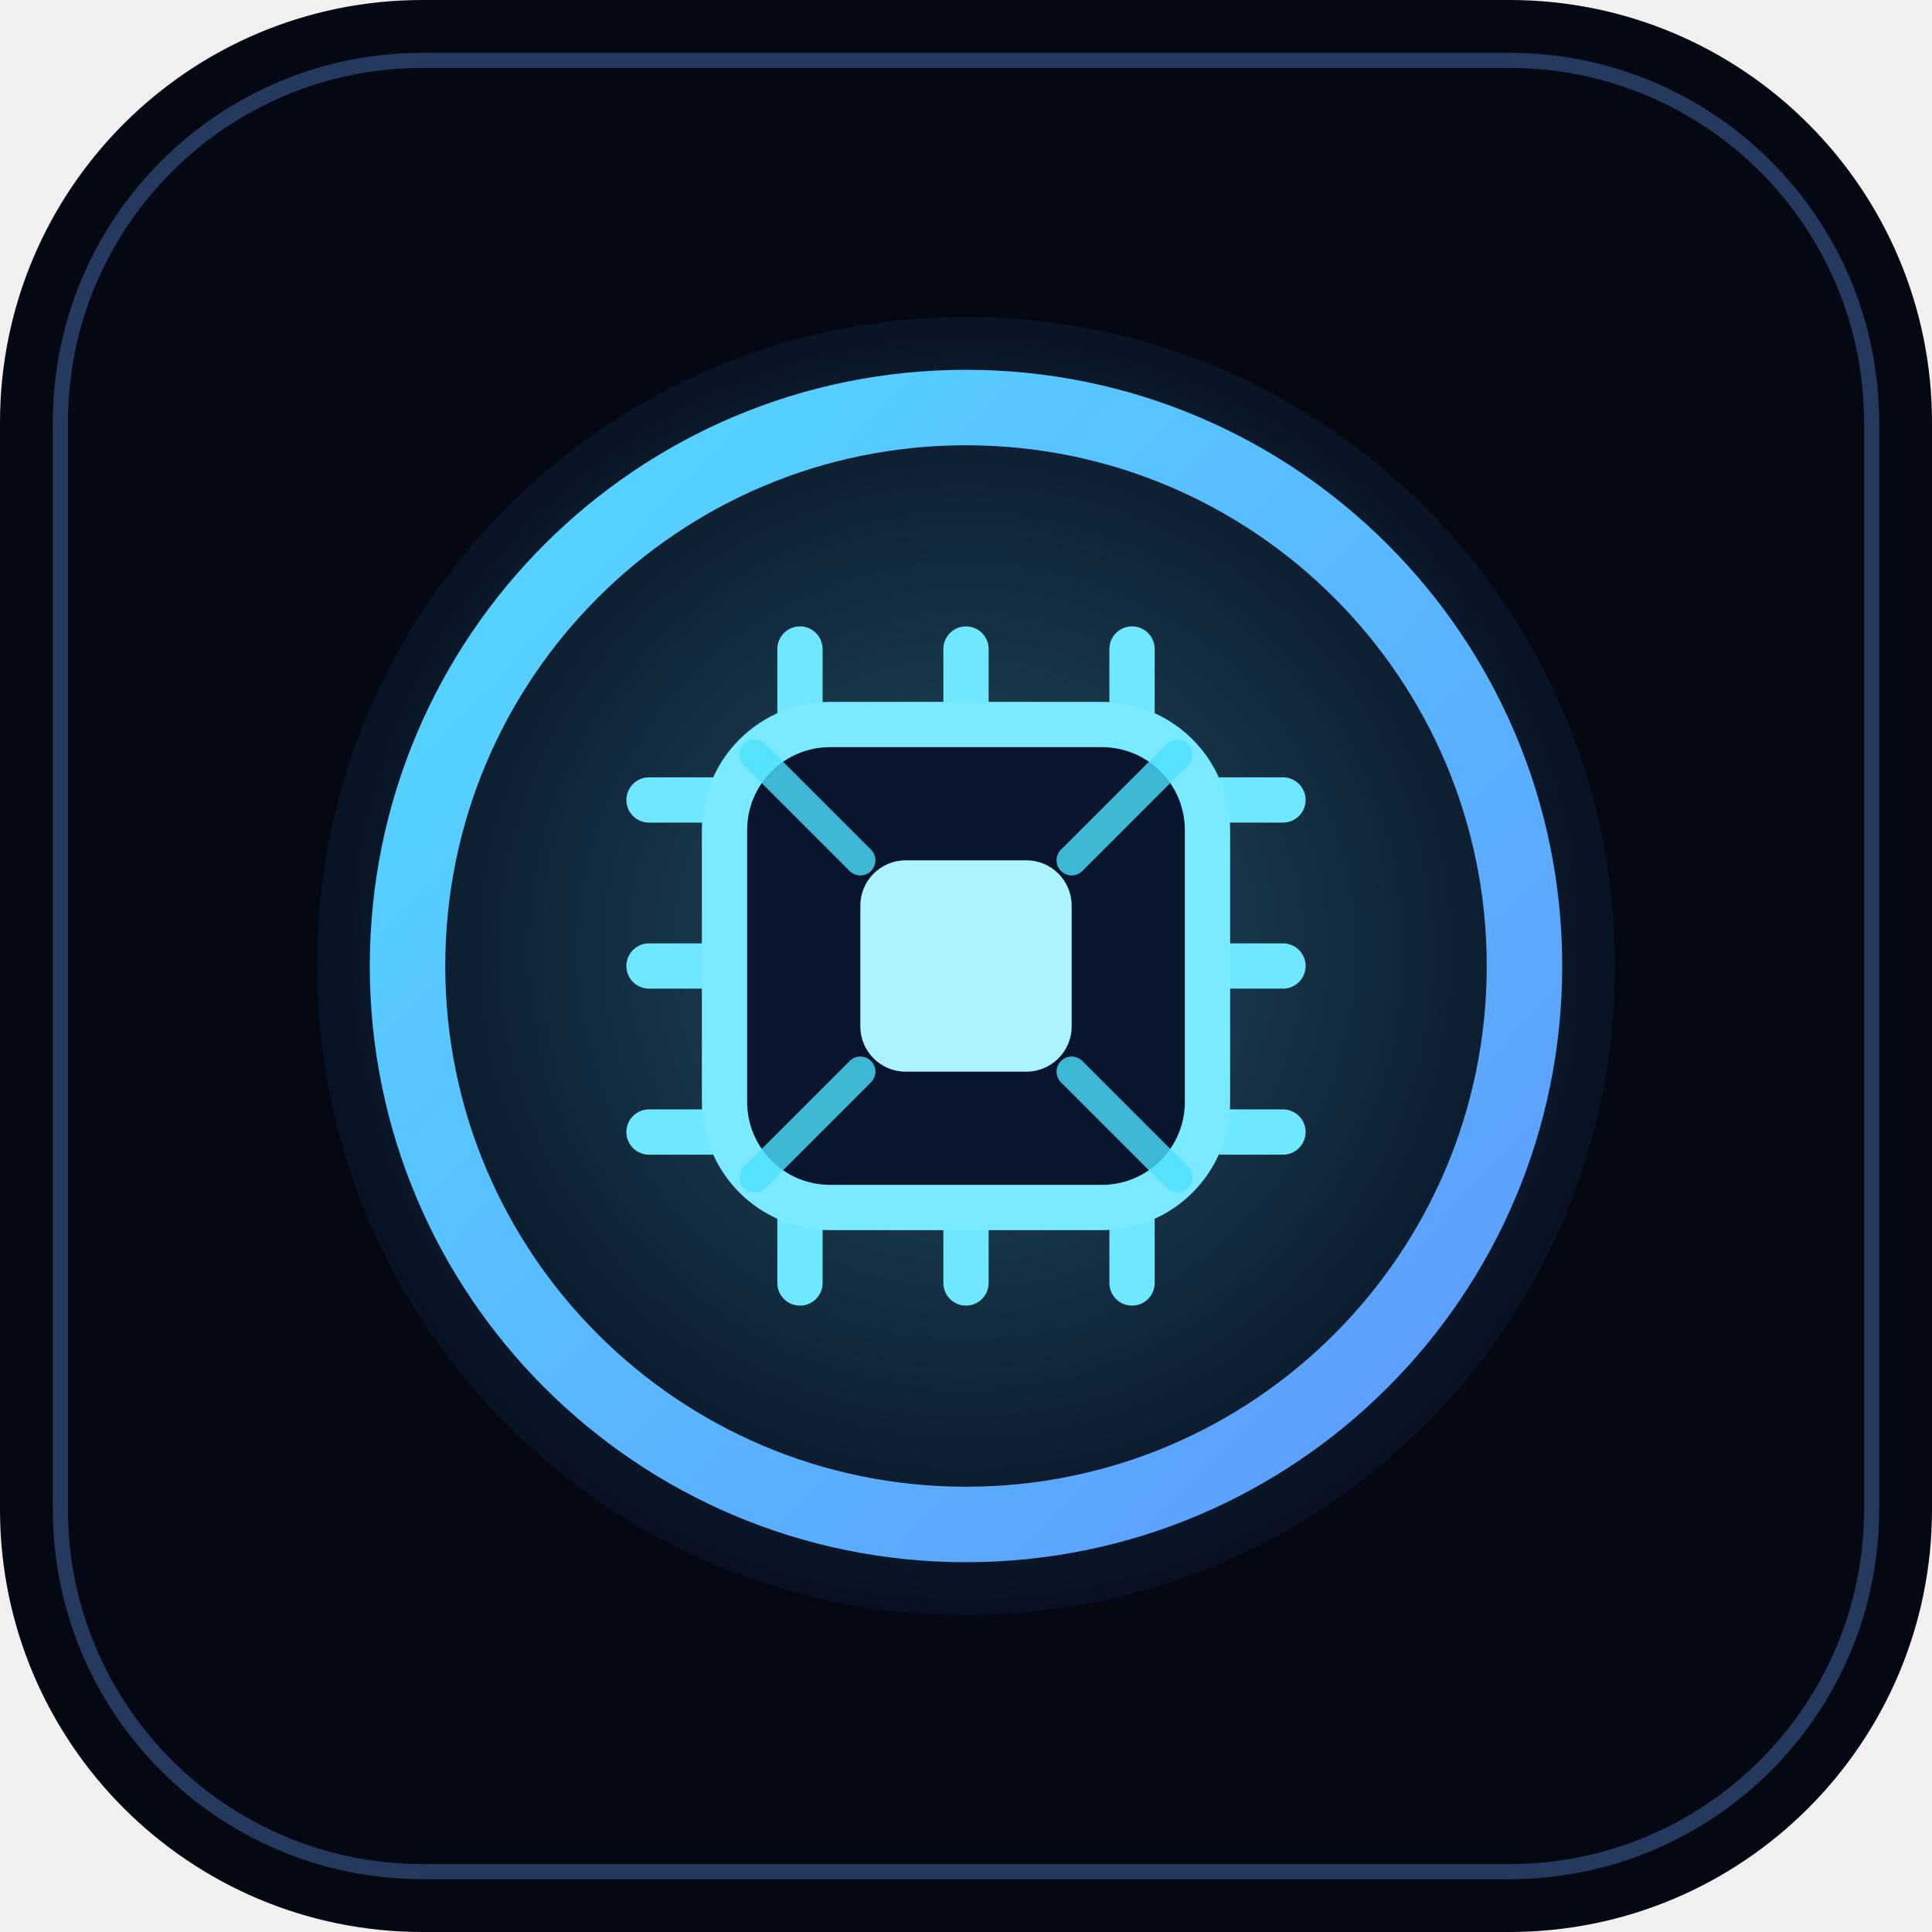
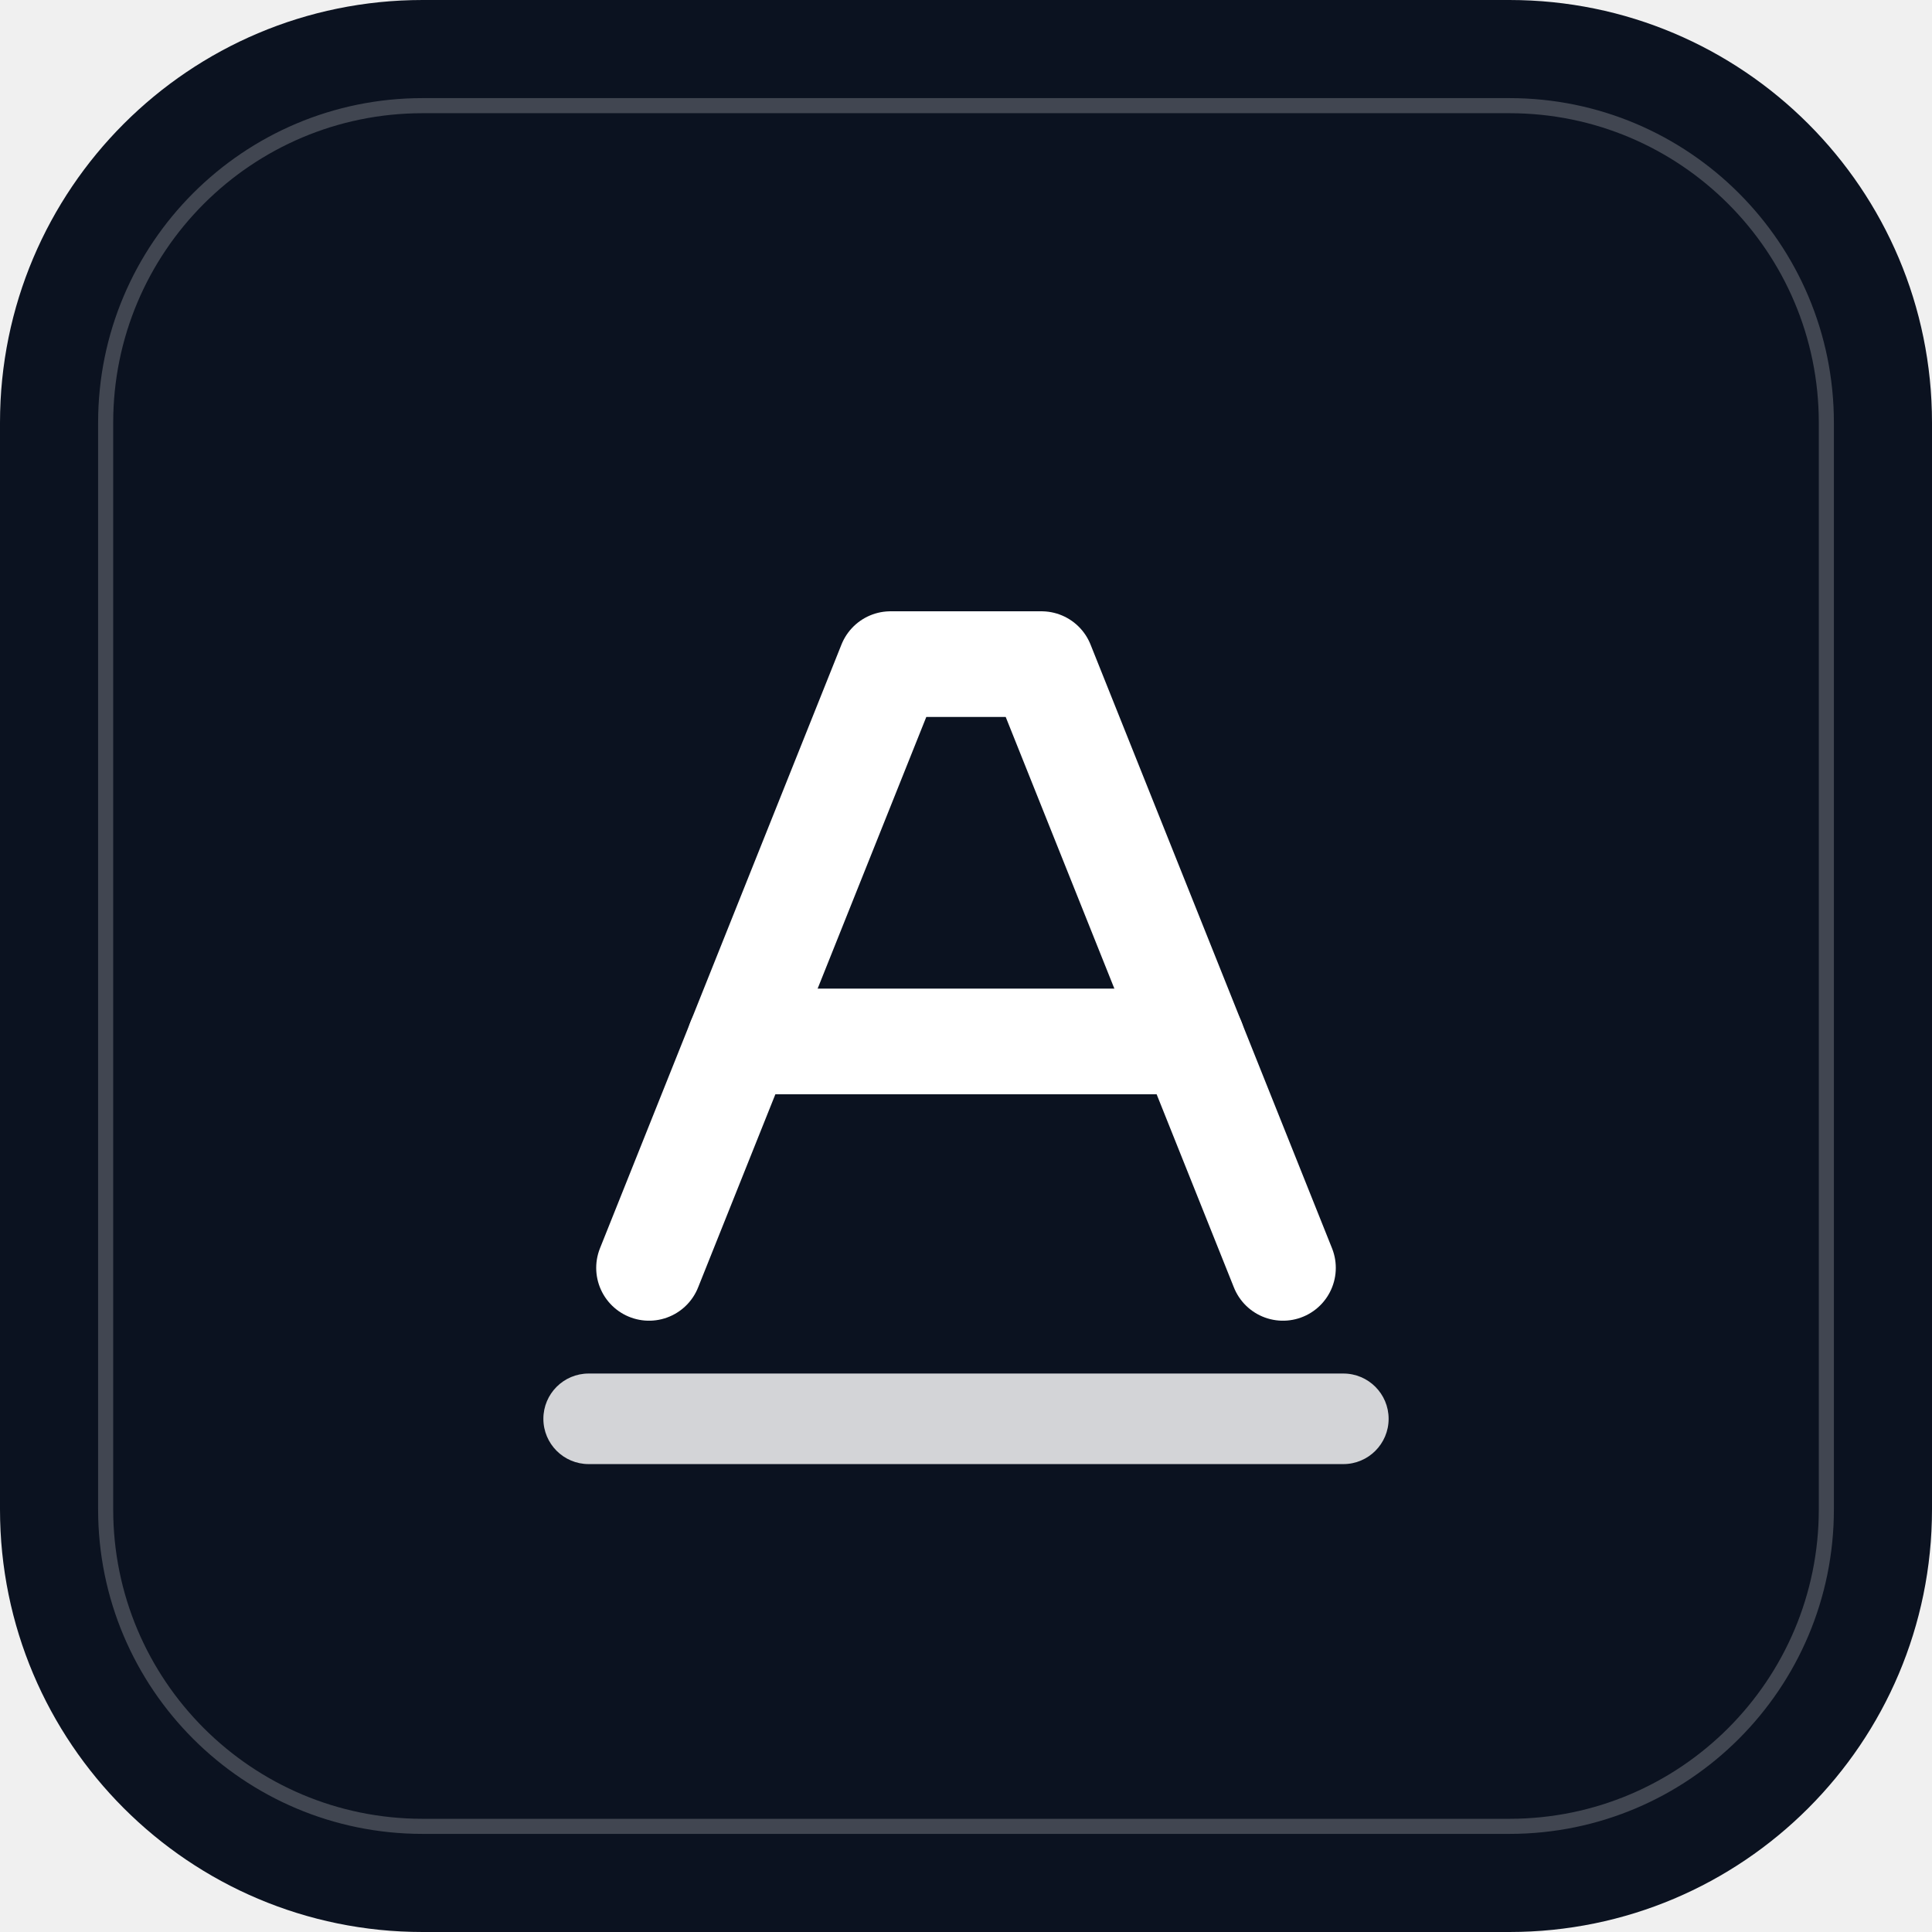
<svg xmlns="http://www.w3.org/2000/svg" viewBox="0 0 256 256" fill="none">
-   <defs>
-     <linearGradient id="edge" x1="36" y1="40" x2="220" y2="216" gradientUnits="userSpaceOnUse">
-       <stop stop-color="#53E1FF" />
-       <stop offset="1" stop-color="#5F91FF" />
-     </linearGradient>
-     <radialGradient id="aura" cx="0" cy="0" r="1" gradientUnits="userSpaceOnUse" gradientTransform="translate(128 126) rotate(90) scale(94)">
-       <stop stop-color="#5FD8FF" />
-       <stop offset="1" stop-color="#0A1630" />
-     </radialGradient>
-   </defs>
-   <rect width="256" height="256" rx="56" fill="#030813" />
-   <rect x="8" y="8" width="240" height="240" rx="48" stroke="#6FA2FF" stroke-opacity="0.32" stroke-width="2" />
-   <circle cx="128" cy="128" r="86" fill="url(#aura)" fill-opacity="0.34" />
-   <circle cx="128" cy="128" r="74" stroke="url(#edge)" stroke-width="10" />
-   <path d="M106 86V96M128 86V96M150 86V96M106 160V170M128 160V170M150 160V170M86 106H96M86 128H96M86 150H96M160 106H170M160 128H170M160 150H170" stroke="#6EE7FF" stroke-width="6" stroke-linecap="round" />
-   <rect x="96" y="96" width="64" height="64" rx="14" fill="#08152C" stroke="#79EAFF" stroke-width="6" />
-   <rect x="114" y="114" width="28" height="28" rx="6" fill="#AAF3FF" />
-   <path d="M114 114L100 100M142 114L156 100M114 142L100 156M142 142L156 156" stroke="#4BDFFF" stroke-opacity="0.8" stroke-width="4" stroke-linecap="round" />
+   <rect width="256" height="256" rx="56" fill="#0B1220" />
+   <rect x="14" y="14" width="228" height="228" rx="42" stroke="#FFFFFF" stroke-opacity="0.22" stroke-width="2" />
+   <path d="M86 168L118 88H138L170 168" stroke="#FFFFFF" stroke-width="14" stroke-linecap="round" stroke-linejoin="round" />
+   <path d="M98 138H158" stroke="#FFFFFF" stroke-width="14" stroke-linecap="round" />
+   <rect x="72" y="182" width="112" height="12" rx="6" fill="#FFFFFF" fill-opacity="0.82" />
</svg>
